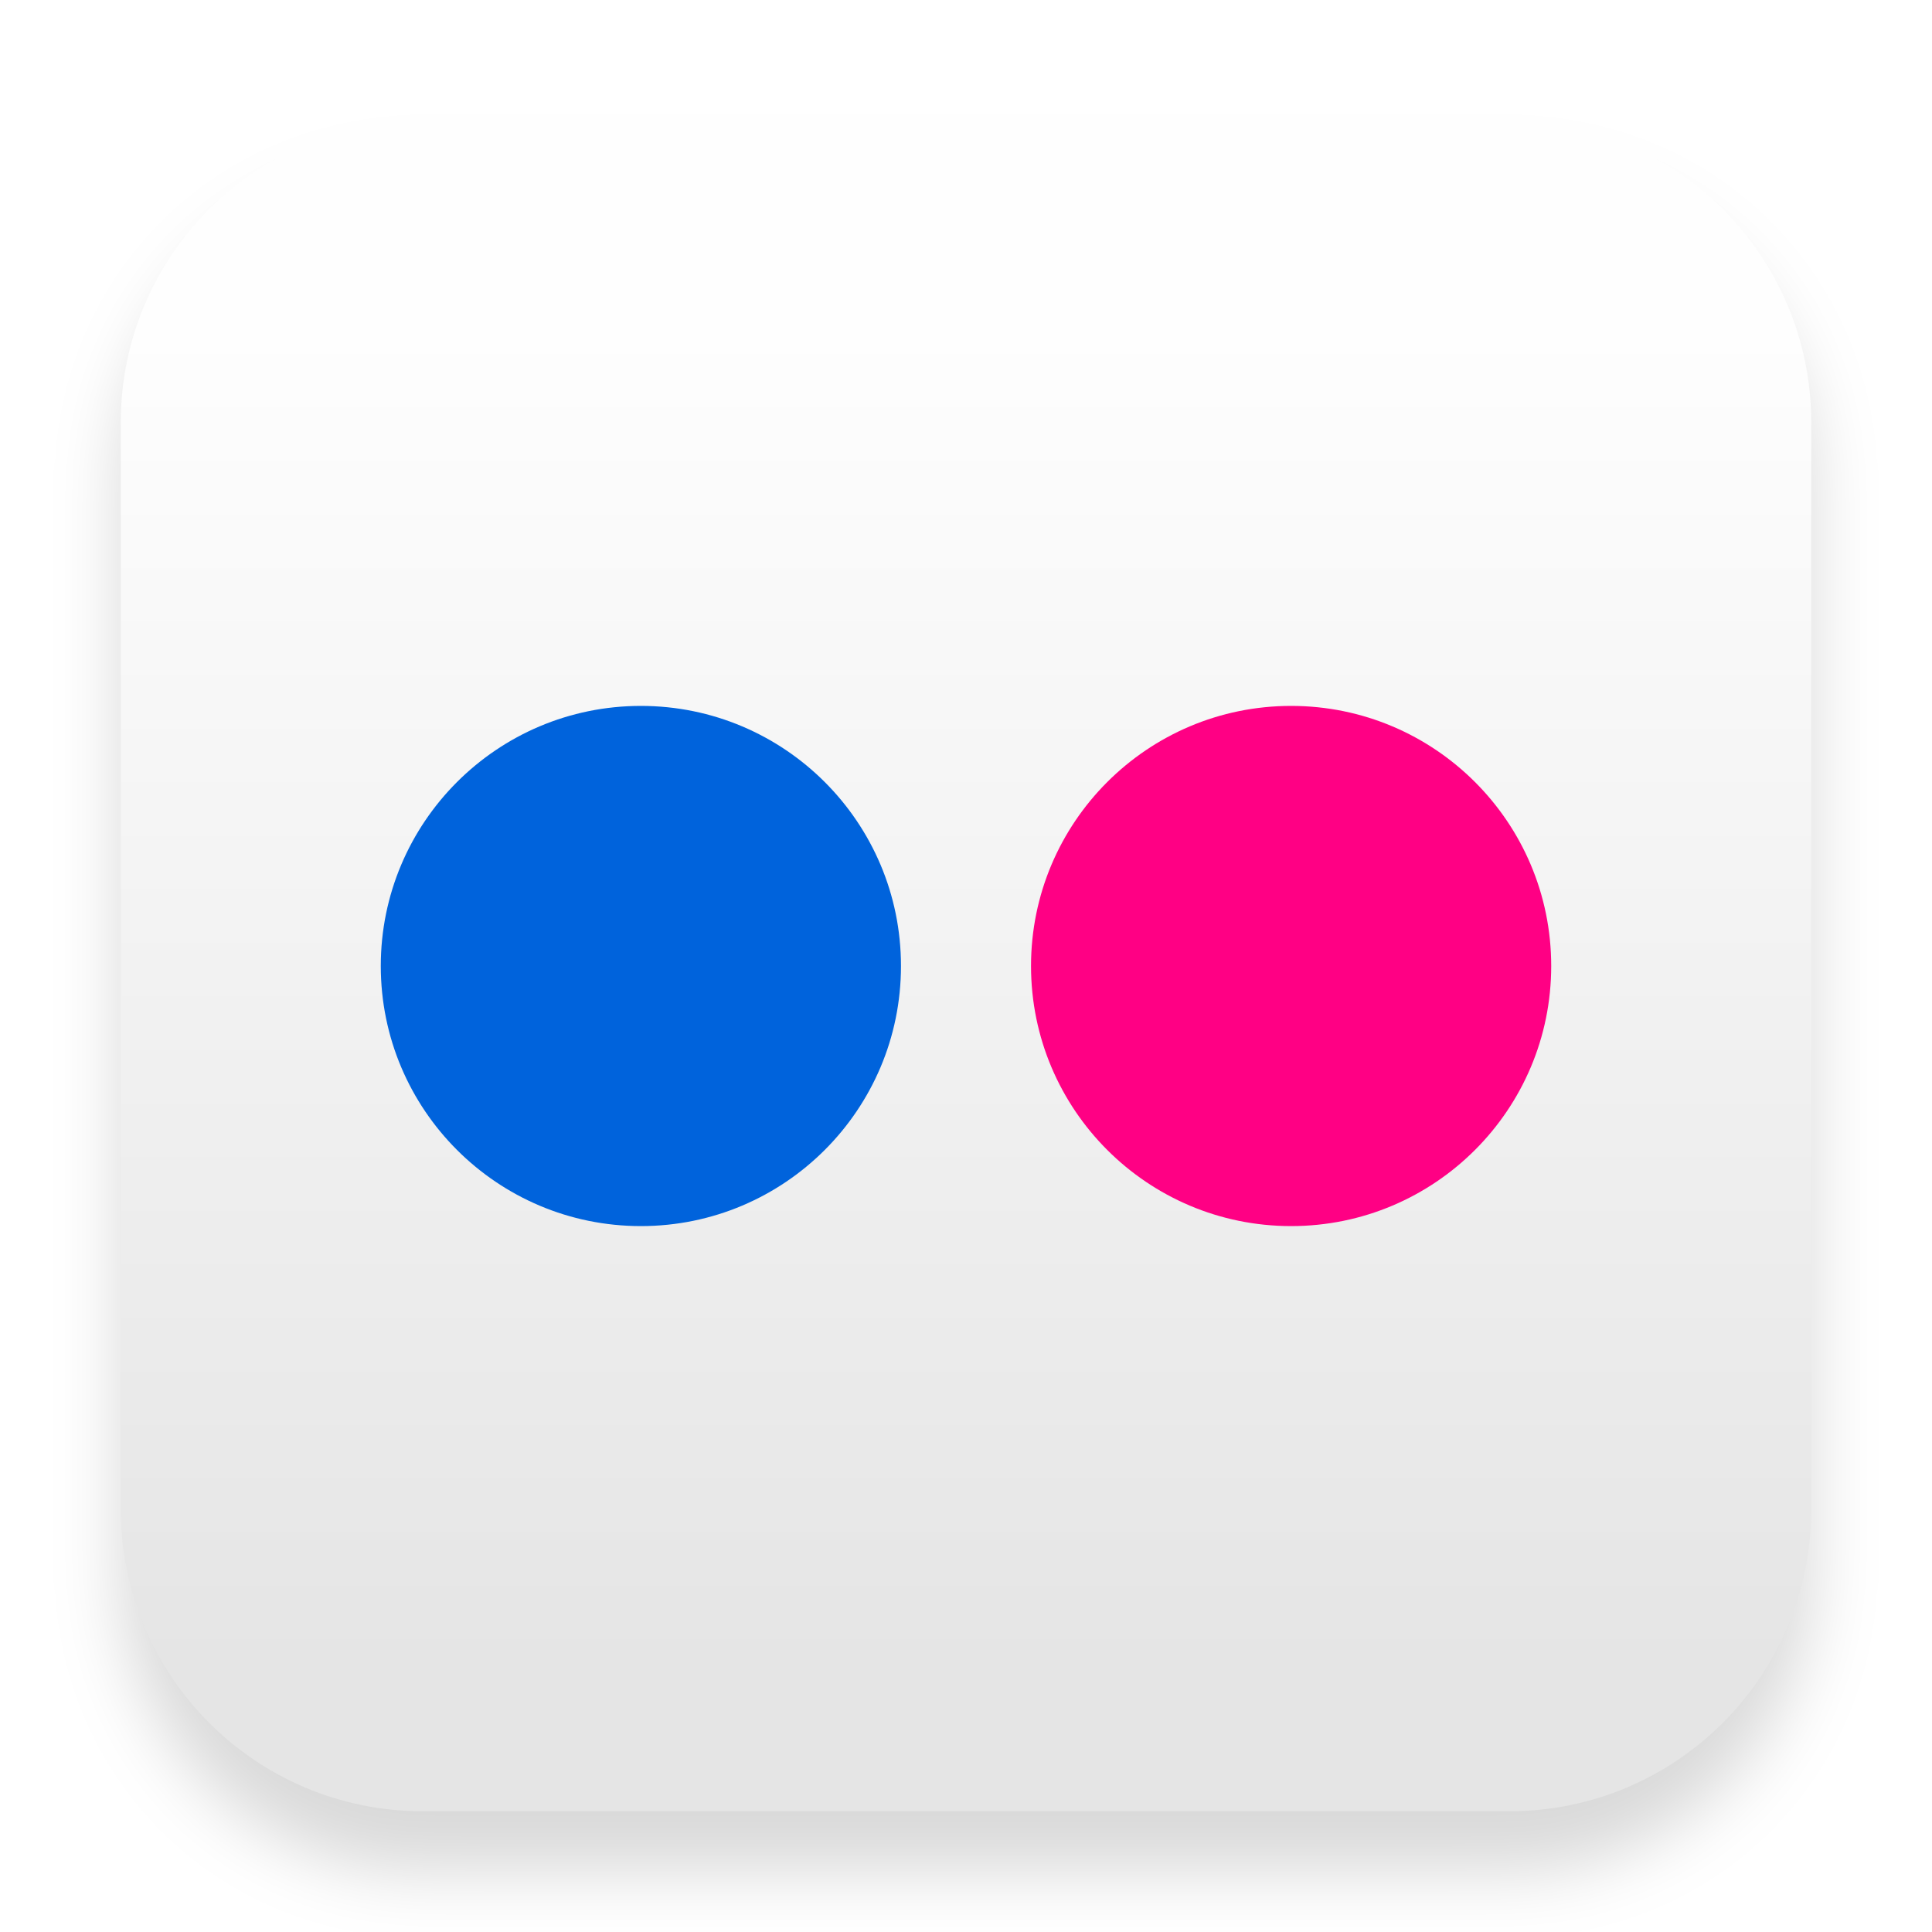
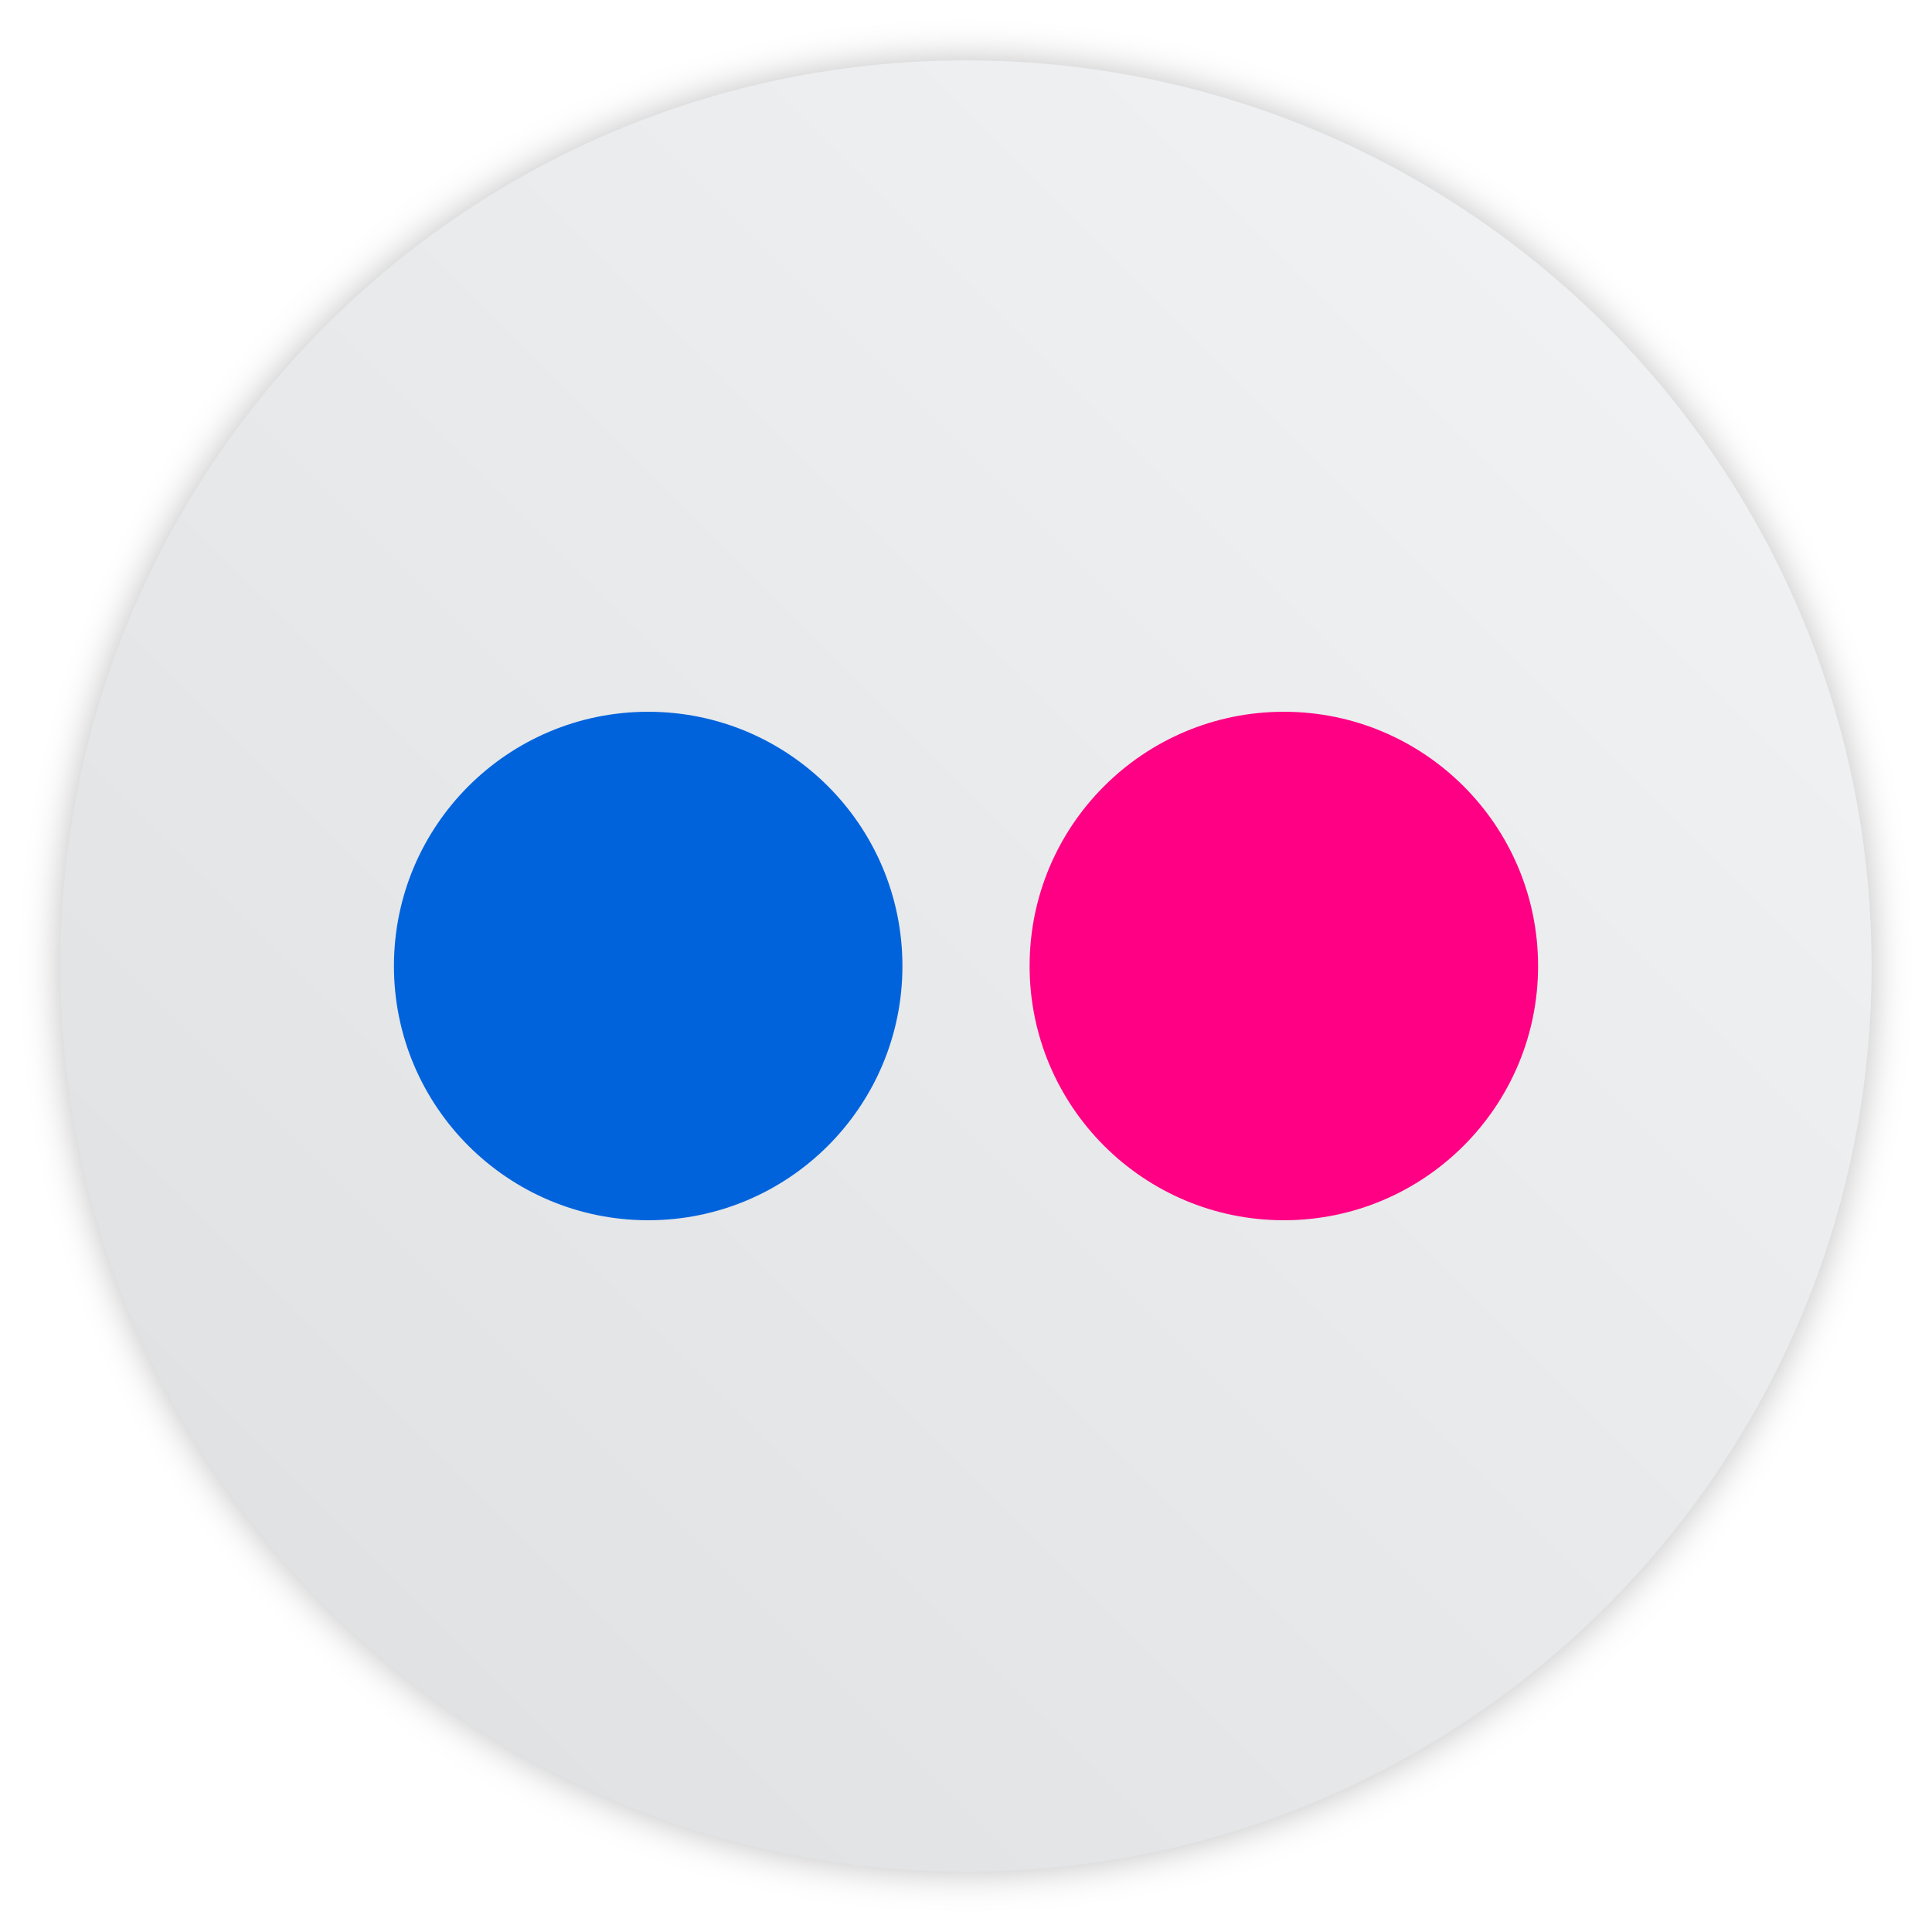
- <svg xmlns="http://www.w3.org/2000/svg" width="32" height="32" enable-background="new" version="1.0" viewBox="0 0 32 32">
-   <defs>
-     <filter id="filter975" x="-.048" y="-.048" width="1.096" height="1.096" color-interpolation-filters="sRGB">
-       <feGaussianBlur stdDeviation="0.56" />
+ <svg xmlns="http://www.w3.org/2000/svg" id="svg24" viewBox="0 0 64 64" version="1.0" enable-background="new" height="64" width="64">
+   <defs id="defs12">
+     <filter color-interpolation-filters="sRGB" height="1.096" width="1.096" y="-0.048" x="-0.048" id="filter975">
+       <feGaussianBlur id="feGaussianBlur4" stdDeviation="0.56" />
    </filter>
-     <linearGradient id="linearGradient869" x1="13.613" x2="13.613" y1="27.594" y2="5.416" gradientUnits="userSpaceOnUse">
-       <stop stop-color="#e5e5e5" offset="0" />
-       <stop stop-color="#fefefe" offset="1" />
+     <linearGradient gradientTransform="matrix(1.955162,0,0,1.955162,95.64347,-1.237748)" gradientUnits="userSpaceOnUse" y2="5.416" y1="27.594" x2="13.613" x1="13.613" id="linearGradient869">
+       <stop id="stop7" offset="0" stop-color="#e5e5e5" />
+       <stop id="stop9" offset="1" stop-color="#fefefe" />
+     </linearGradient>
+     <filter id="filter11290" x="-0.024" y="-0.024" width="1.048" height="1.048" color-interpolation-filters="sRGB">
+       <feGaussianBlur stdDeviation="0.159" id="feGaussianBlur855" />
+     </filter>
+     <linearGradient id="linearGradient1005" x1="0.739" x2="16.388" y1="16.296" y2="0.647" gradientTransform="matrix(3.7796,0,0,3.7796,-0.132478,0.02439453)" gradientUnits="userSpaceOnUse">
+       <stop stop-color="#dddfe1" offset="0" id="stop858" />
+       <stop stop-color="#f3f4f6" offset="1" id="stop860" />
    </linearGradient>
  </defs>
-   <g>
-     <rect x="2" y="3" width="28" height="28" rx="5" ry="5" color="#000000" enable-background="accumulate" filter="url(#filter975)" opacity=".15" />
-     <rect x="2" y="2" width="28" height="28" rx="5" ry="5" color="#000000" enable-background="accumulate" fill="url(#linearGradient869)" />
-     <circle cx="10.615" cy="16" r="4.308" color="#000000" enable-background="accumulate" fill="#0063dc" />
-     <circle cx="21.385" cy="16" r="4.308" color="#000000" enable-background="accumulate" fill="#ff0084" />
+   <circle id="circle865" stroke-width="0.14" opacity="0.25" filter="url(#filter11290)" r="7.938" cy="8.46" cx="8.494" transform="matrix(3.7796,0,0,3.7796,-0.102788,0.02458453)" />
+   <path id="path867" stroke-width="0.117" fill="url(#linearGradient1005)" d="m 62,32 c 0,3.596 -0.633,7.045 -1.794,10.24 -0.807,2.221 -1.869,4.321 -3.152,6.264 -0.538,0.817 -1.115,1.605 -1.729,2.363 -1.964,2.426 -4.298,4.538 -6.919,6.253 -0.965,0.632 -1.968,1.21 -3.006,1.728 -4.032,2.018 -8.584,3.153 -13.401,3.153 -4.817,0 -9.369,-1.135 -13.401,-3.153 -1.038,-0.518 -2.042,-1.096 -3.007,-1.728 -2.654,-1.738 -5.016,-3.883 -6.996,-6.349 -0.615,-0.764 -1.192,-1.56 -1.729,-2.384 -1.249,-1.91 -2.284,-3.971 -3.075,-6.149 -1.161,-3.195 -1.793,-6.642 -1.793,-10.237 0,-16.569 13.432,-30.001 30.001,-30.001 8.317,0 15.843,3.385 21.277,8.851 1.566,1.575 2.958,3.323 4.144,5.214 1.121,1.78 2.057,3.688 2.786,5.695 1.161,3.196 1.794,6.644 1.794,10.24 z" style="fill:url(#linearGradient1005)" />
+   <g id="g877" stroke-width="0.265" fill="#5e4aa6" transform="matrix(3.7796,0,0,3.7796,-0.102788,0.02458453)">
+     <circle id="circle869" r="0" cy="-328.38" cx="-330.35" />
+     <circle id="circle871" r="0" cy="-326.25" cx="-312.11" />
+     <circle id="circle873" r="0" cy="-333.07" cx="-306.02" />
+     <circle id="circle875" r="0" cy="-326.01" cx="-308.84" />
+   </g>
+   <g transform="translate(-94.92606,1.95516)" id="g924">
+     <circle style="stroke-width:1.955" cx="116.398" cy="30.045" r="8.422" color="#000000" enable-background="accumulate" fill="#0063dc" id="circle920" />
+     <circle style="stroke-width:1.955" cx="137.455" cy="30.045" r="8.422" color="#000000" enable-background="accumulate" fill="#ff0084" id="circle922" />
  </g>
</svg>
